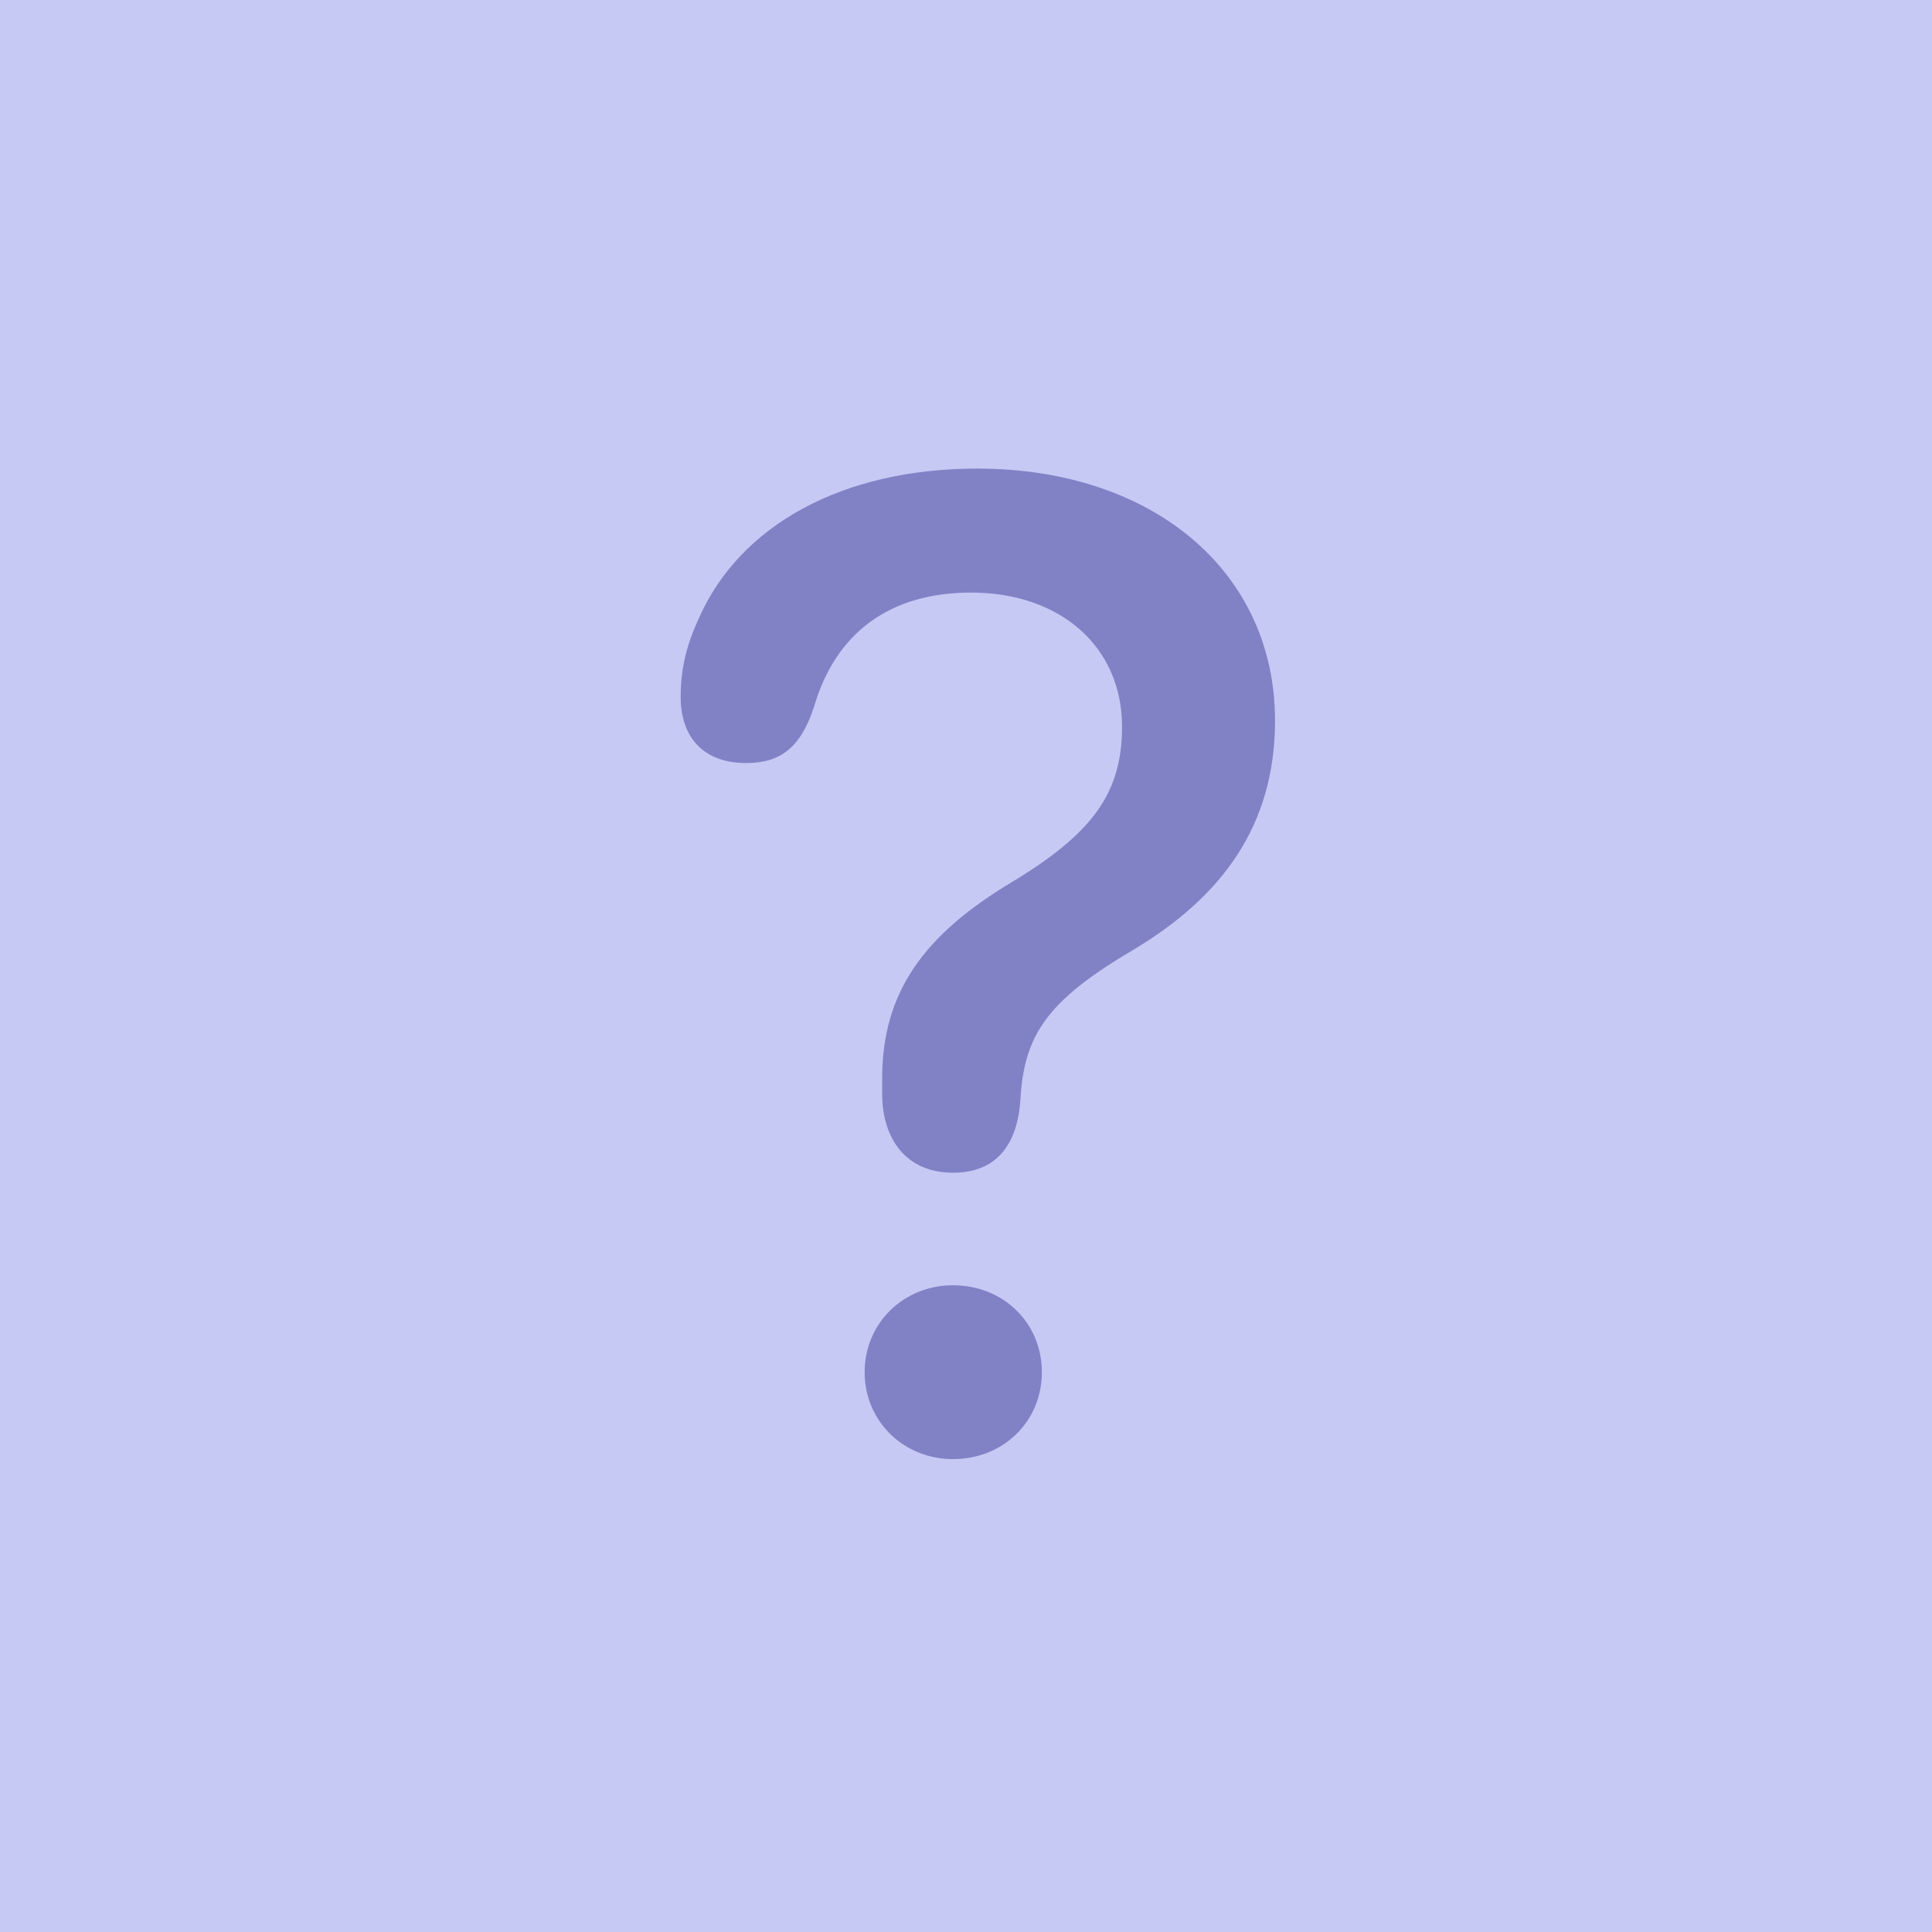
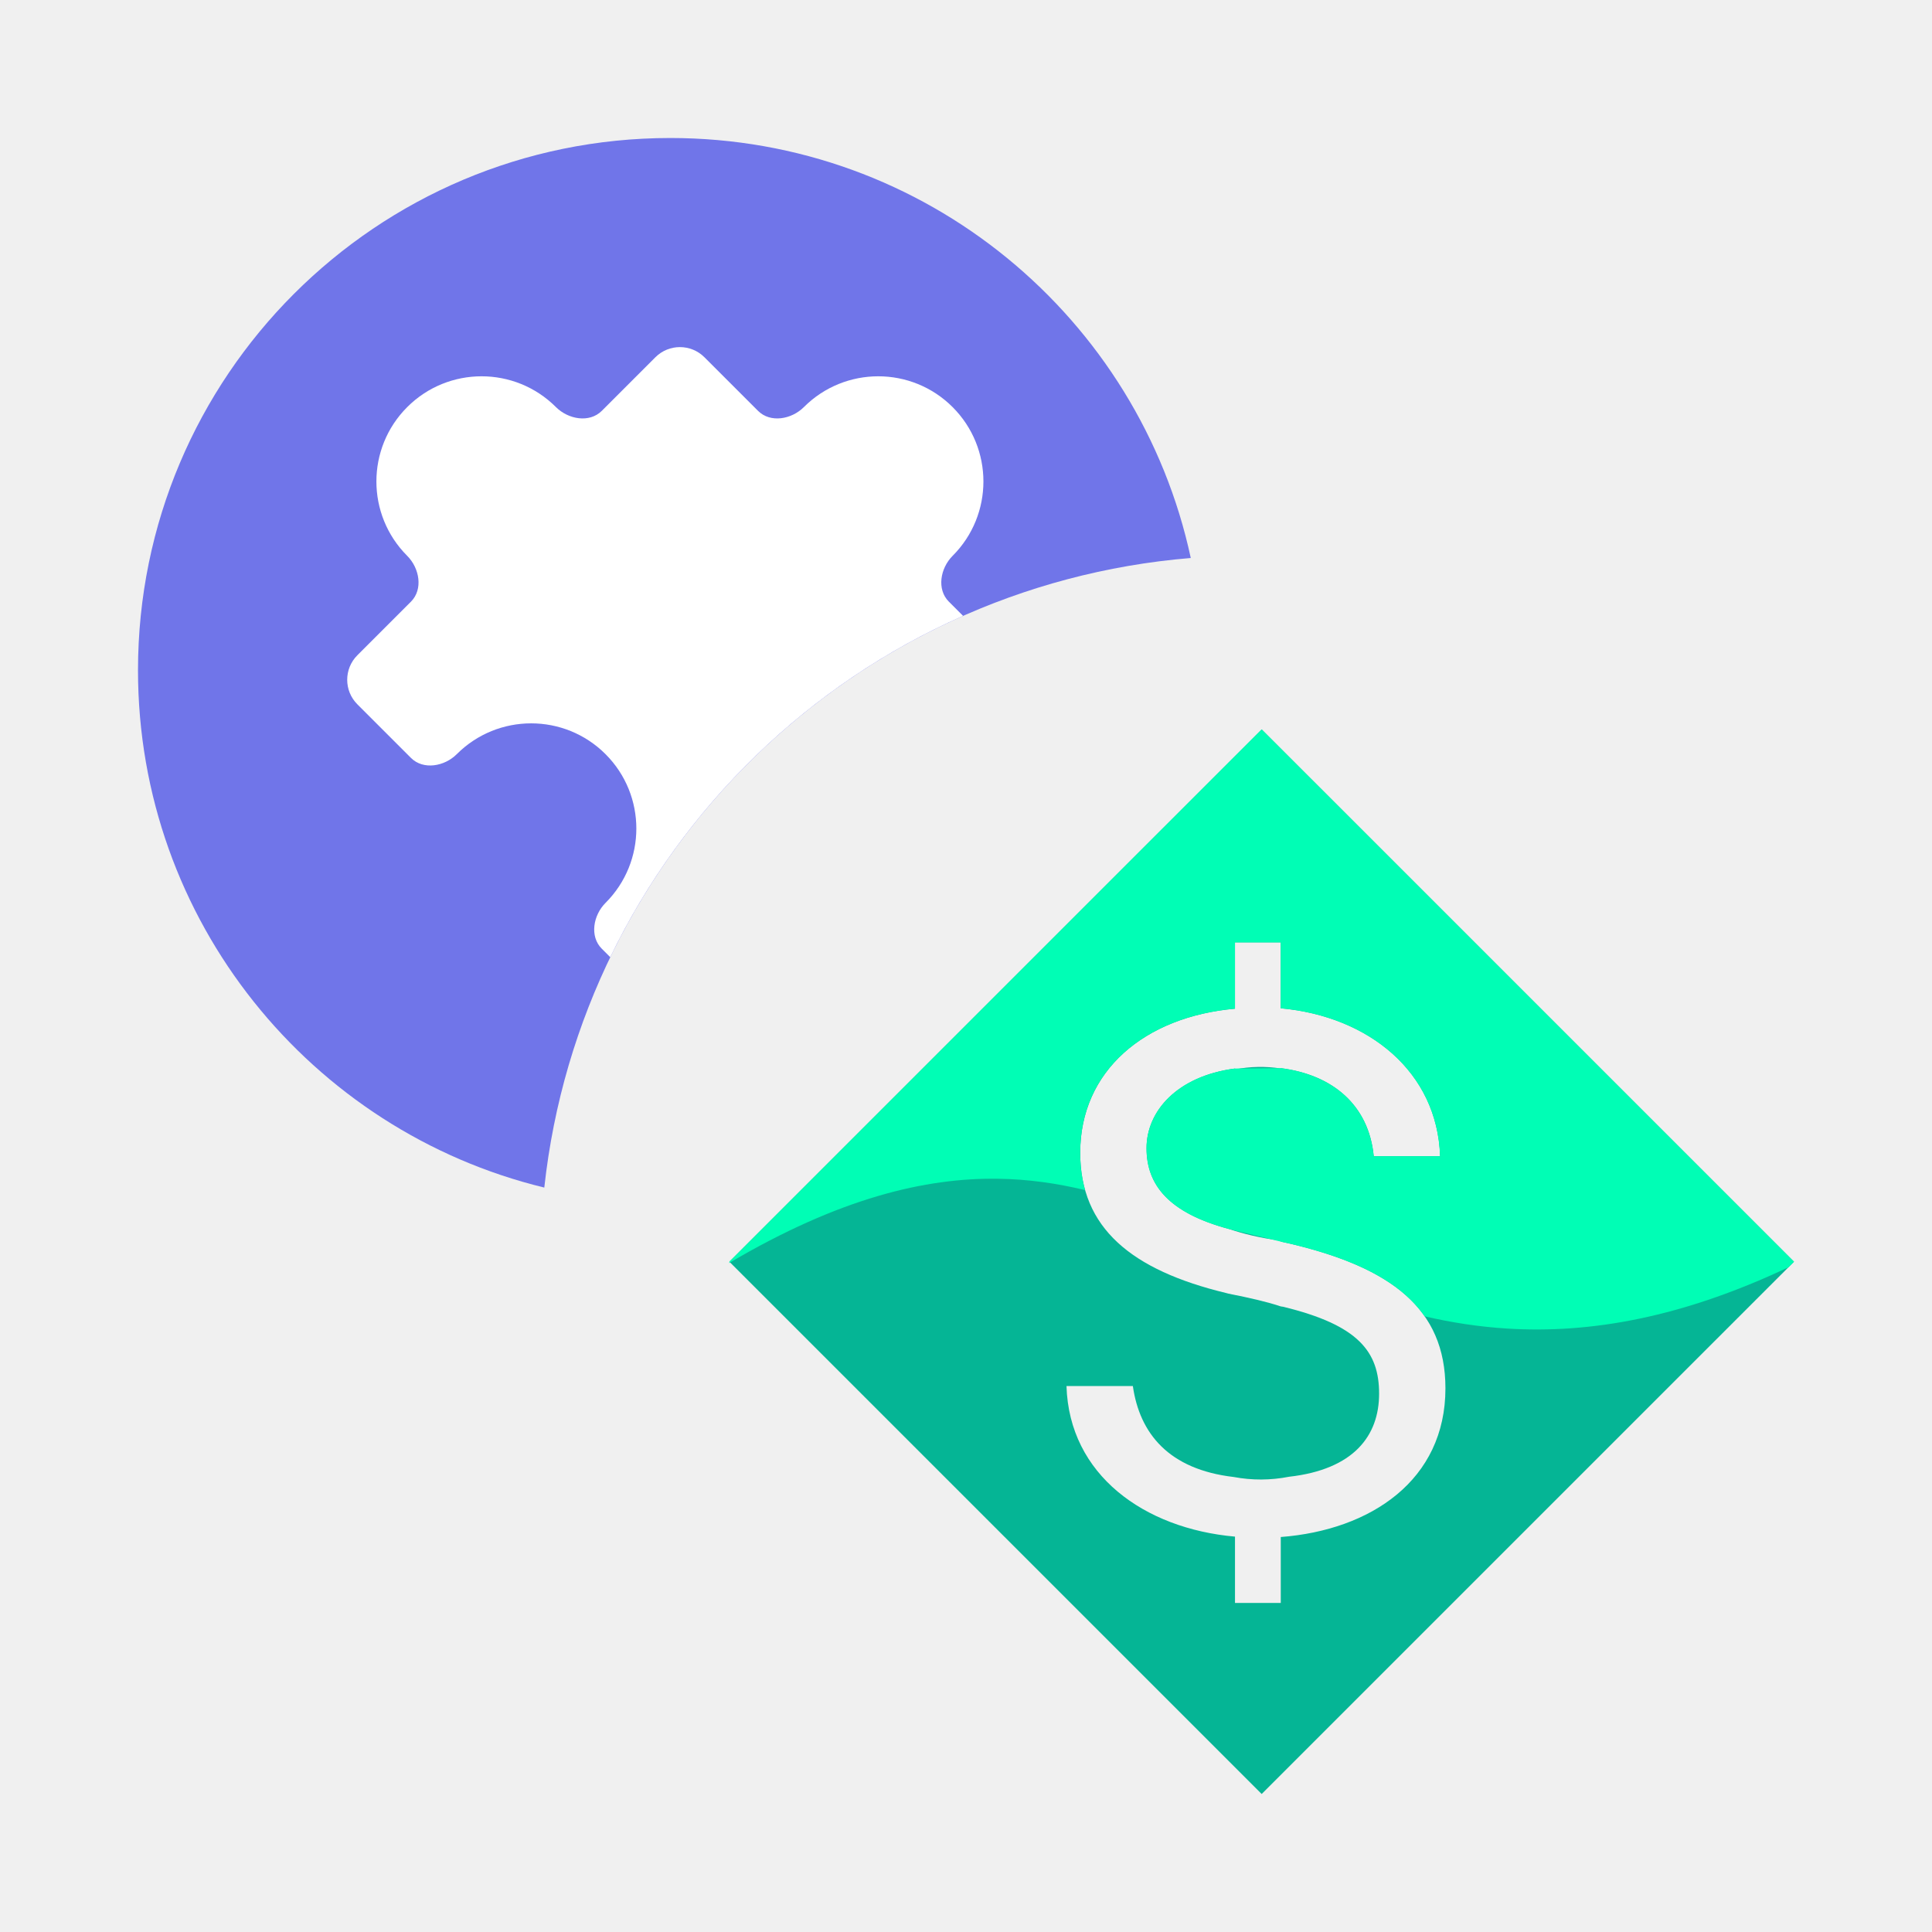
- <svg xmlns="http://www.w3.org/2000/svg" width="56" height="56" viewBox="0 0 56 56" fill="none">
-   <rect width="56" height="56" fill="#C6C9F4" />
-   <path d="M27.621 33.992C28.891 33.992 29.477 33.172 29.574 31.922C29.672 30.008 30.336 29.012 32.855 27.527C35.434 25.984 36.957 23.914 36.957 20.887C36.957 16.57 33.422 13.582 28.324 13.582C24.418 13.582 21.449 15.223 20.258 17.918C19.906 18.68 19.73 19.363 19.73 20.203C19.73 21.395 20.414 22.117 21.625 22.117C22.602 22.117 23.207 21.688 23.598 20.477C24.223 18.348 25.785 17.176 28.148 17.176C30.746 17.176 32.523 18.758 32.523 21.062C32.523 22.977 31.684 24.148 29.32 25.574C26.781 27.098 25.57 28.758 25.57 31.258V31.707C25.57 32.996 26.254 33.992 27.621 33.992ZM27.621 42.293C29.086 42.293 30.199 41.199 30.199 39.773C30.199 38.348 29.086 37.254 27.621 37.254C26.195 37.254 25.062 38.348 25.062 39.773C25.062 41.199 26.195 42.293 27.621 42.293Z" fill="#8082C5" />
+ <svg xmlns="http://www.w3.org/2000/svg" width="300" height="300" viewBox="0 0 300 300" fill="none">
+   <path fill-rule="evenodd" clip-rule="evenodd" d="M184.903 86.646C132.321 90.978 90.203 132.22 84.518 184.405C48.312 175.616 21.428 142.988 21.428 104.082C21.428 58.434 58.436 21.429 104.088 21.429C143.757 21.429 176.899 49.371 184.903 86.646Z" fill="#7075E9" />
+   <path fill-rule="evenodd" clip-rule="evenodd" d="M149.548 95.635C125.592 106.228 106.119 125.105 94.762 148.634L93.445 147.317C91.53 145.402 92.112 142.116 94.027 140.201C100.406 133.823 100.406 123.482 94.027 117.105C87.649 110.727 77.308 110.727 70.93 117.105C69.015 119.02 65.728 119.602 63.813 117.687L55.493 109.368C53.388 107.263 53.388 103.851 55.493 101.746L63.813 93.427C65.728 91.511 65.146 88.225 63.231 86.31C56.853 79.933 56.853 69.592 63.231 63.214C69.609 56.837 79.95 56.837 86.328 63.214C88.244 65.129 91.53 65.712 93.445 63.797L101.765 55.477C103.87 53.373 107.282 53.373 109.387 55.477L117.707 63.797C119.622 65.712 122.909 65.129 124.824 63.214C131.202 56.837 141.543 56.837 147.922 63.214C154.299 69.592 154.299 79.933 147.922 86.31C146.006 88.225 145.424 91.511 147.339 93.427L149.548 95.635Z" fill="white" />
+   <path fill-rule="evenodd" clip-rule="evenodd" d="M278.571 195.918L195.912 113.265L113.254 195.918L195.912 278.572L278.571 195.918ZM198.872 248.905H191.769V238.606C177.678 237.361 166.018 229.018 165.604 215.226H175.909C176.962 222.577 181.475 228.175 191.581 229.349C194.416 229.88 197.326 229.867 200.156 229.31C210.212 228.175 214.147 222.946 214.147 216.411C214.147 209.898 210.951 205.754 199.23 202.911L198.872 202.856C196.75 202.145 194.077 201.533 190.782 200.883L190.407 200.784C175.667 197.23 167.737 190.662 167.737 179.002C167.737 166.274 177.739 157.87 191.769 156.631V146.327H198.877V156.565C212.543 157.81 223.201 166.45 223.62 179.531H213.315C212.543 171.541 206.868 166.869 198.877 165.86V165.915C196.518 165.547 194.112 165.594 191.769 166.053V165.921C182.77 167.106 178.036 172.55 178.036 178.291C178.036 183.928 181.398 188.336 190.936 190.866C193.041 191.582 195.676 192.232 198.872 192.656V192.794L200.707 193.207C215.916 196.877 224.446 203.153 224.446 215.579C224.446 229.85 212.841 237.598 198.877 238.667V248.905H198.872Z" fill="#05B595" />
+   <path fill-rule="evenodd" clip-rule="evenodd" d="M113.253 196.102C130.356 186.014 143.722 182.873 154.968 183.036C159.682 183.104 164.14 183.747 168.487 184.797C167.984 183.021 167.728 181.092 167.728 179C167.728 166.274 177.732 157.869 191.761 156.626V146.327H198.865V156.566C212.54 157.81 223.195 166.452 223.609 179.533H213.309C212.54 171.542 206.857 166.866 198.865 165.86L191.761 165.919C182.764 167.103 178.028 172.549 178.028 178.29C178.028 184.091 181.58 188.59 191.761 191.076L198.865 192.792L200.7 193.207C210.448 195.558 217.449 198.978 221.222 204.401C225.311 205.348 229.578 206.023 234.056 206.3C246.962 207.098 261.152 204.602 277.718 196.775L278.57 195.918L195.912 113.265L190.292 118.884C167.541 141.633 131.88 177.29 113.253 195.918C113.376 195.845 113.315 195.927 113.254 196.009C113.192 196.092 113.13 196.175 113.253 196.102Z" fill="#00FEB5" />
</svg>
